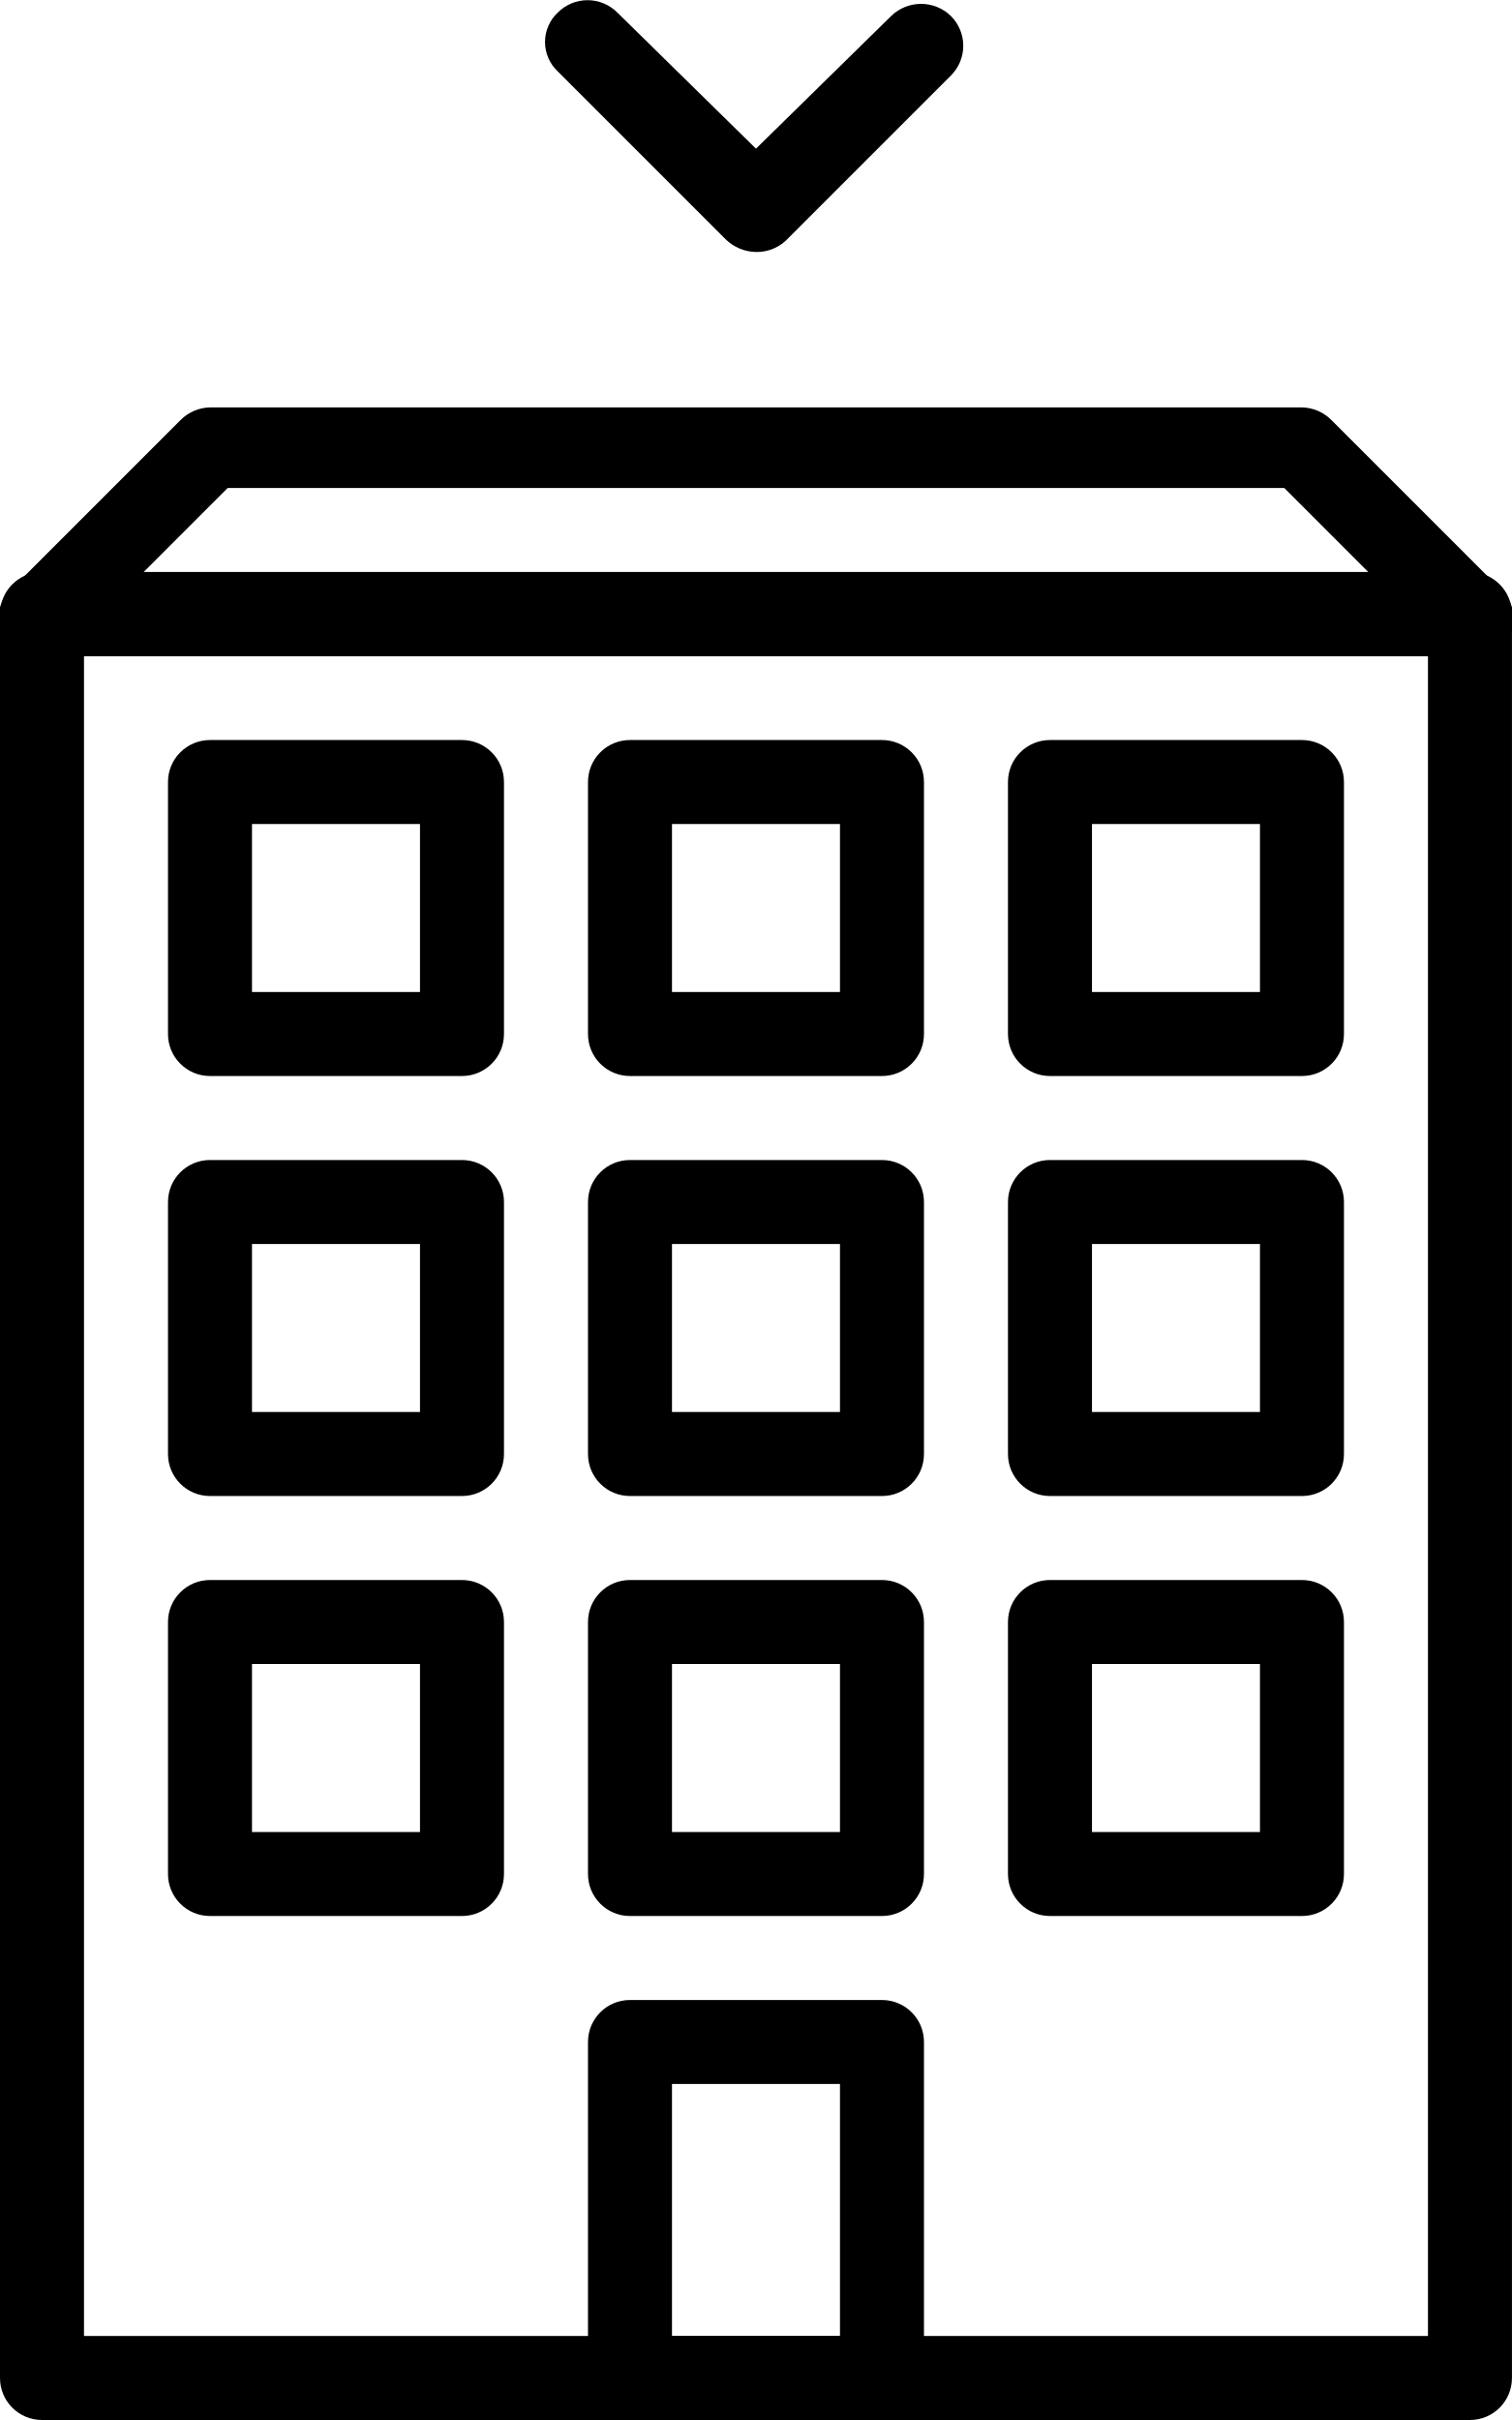
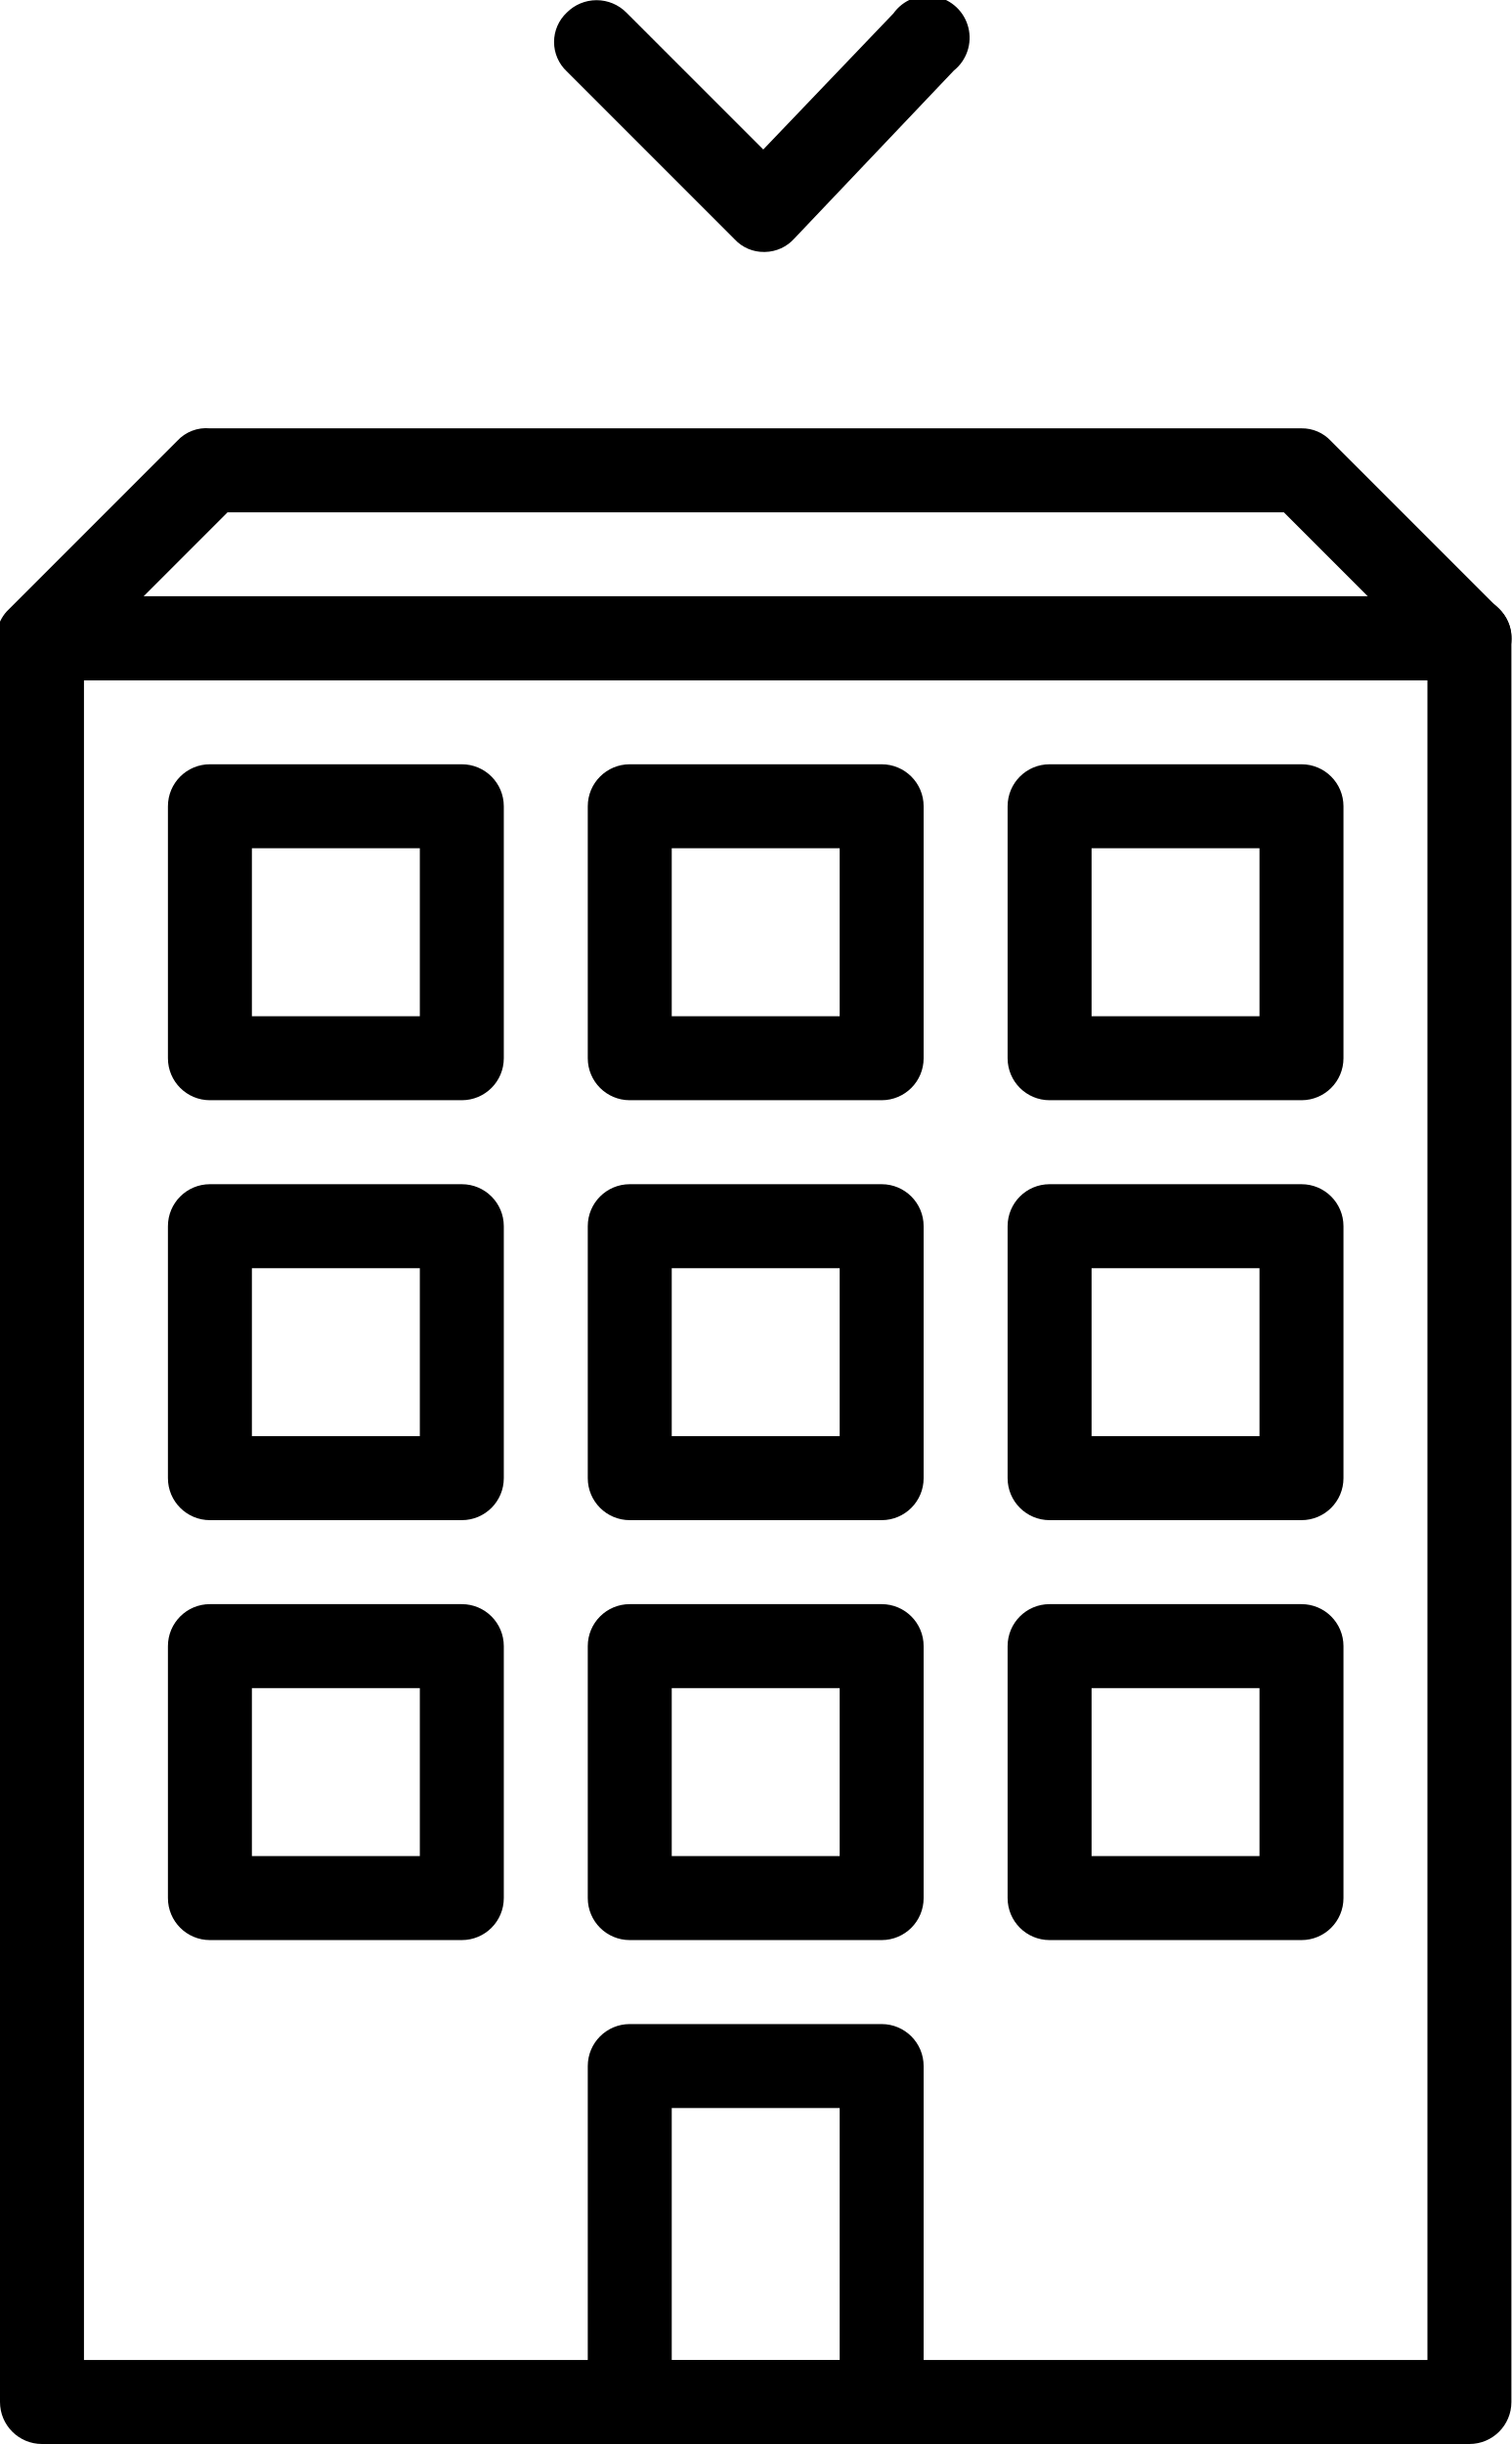
- <svg xmlns="http://www.w3.org/2000/svg" viewBox="0 0 18 28.81">
-   <path d="M17.5,28.81H.5a.5.5,0,0,1-.5-.5v-21a.5.5,0,0,1,.5-.5h17a.5.5,0,0,1,.5.5v21A.5.5,0,0,1,17.5,28.81ZM1,27.81H17v-20H1Z" />
-   <path d="M10.5,28.81h-3a.5.5,0,0,1-.5-.5v-4a.5.5,0,0,1,.5-.5h3a.5.5,0,0,1,.5.5v4A.5.5,0,0,1,10.5,28.81Zm-2.5-1h2v-3H8Z" />
-   <path d="M10.5,22.81h-3a.5.5,0,0,1-.5-.5v-3a.5.5,0,0,1,.5-.5h3a.5.5,0,0,1,.5.5v3A.5.5,0,0,1,10.5,22.81Zm-2.5-1h2v-2H8Z" />
-   <path d="M15.5,22.81h-3a.5.5,0,0,1-.5-.5v-3a.5.5,0,0,1,.5-.5h3a.5.5,0,0,1,.5.5v3A.5.5,0,0,1,15.5,22.81Zm-2.5-1h2v-2H13Z" />
-   <path d="M5.5,22.81h-3a.5.5,0,0,1-.5-.5v-3a.5.5,0,0,1,.5-.5h3a.5.5,0,0,1,.5.5v3A.5.5,0,0,1,5.5,22.81Zm-2.5-1H5v-2H3Z" />
-   <path d="M10.5,17.81h-3a.5.5,0,0,1-.5-.5v-3a.5.5,0,0,1,.5-.5h3a.5.5,0,0,1,.5.5v3A.5.5,0,0,1,10.5,17.81Zm-2.5-1h2v-2H8Z" />
-   <path d="M15.5,17.81h-3a.5.5,0,0,1-.5-.5v-3a.5.5,0,0,1,.5-.5h3a.5.5,0,0,1,.5.5v3A.5.5,0,0,1,15.5,17.81Zm-2.5-1h2v-2H13Z" />
-   <path d="M5.5,17.81h-3a.5.5,0,0,1-.5-.5v-3a.5.5,0,0,1,.5-.5h3a.5.5,0,0,1,.5.5v3A.5.5,0,0,1,5.5,17.81Zm-2.5-1H5v-2H3Z" />
-   <path d="M10.5,12.81h-3a.5.5,0,0,1-.5-.5v-3a.5.5,0,0,1,.5-.5h3a.5.5,0,0,1,.5.5v3A.5.5,0,0,1,10.5,12.81Zm-2.5-1h2v-2H8Z" />
-   <path d="M15.5,12.81h-3a.5.5,0,0,1-.5-.5v-3a.5.5,0,0,1,.5-.5h3a.5.5,0,0,1,.5.5v3A.5.5,0,0,1,15.5,12.81Zm-2.5-1h2v-2H13Z" />
-   <path d="M5.5,12.81h-3a.5.5,0,0,1-.5-.5v-3a.5.5,0,0,1,.5-.5h3a.5.5,0,0,1,.5.5v3A.5.5,0,0,1,5.5,12.81Zm-2.5-1H5v-2H3Z" />
-   <path d="M17.5,7.81H.5A.5.5,0,0,1,0,7.5.48.48,0,0,1,.15,7l2-2a.51.51,0,0,1,.35-.15h13a.51.51,0,0,1,.35.15l2,2A.48.48,0,0,1,18,7.5.5.5,0,0,1,17.5,7.81Zm-15.79-1H16.29l-1-1H2.71Z" />
-   <path d="M9,3H9a.53.53,0,0,1-.36-.15l-2-2a.48.48,0,0,1,0-.7.5.5,0,0,1,.71,0L9,1.77,10.61.19a.51.51,0,0,1,.71,0,.5.5,0,0,1,0,.71L9.39,2.83A.51.51,0,0,1,9,3Z" />
+ <svg xmlns="http://www.w3.org/2000/svg" viewBox="0 0 18 29.1">
+   <path d="M17.5,29.1H.5a.5.5,0,0,1-.5-.5V7.6a.5.5,0,0,1,.5-.5h17a.5.5,0,0,1,.5.5v21A.5.5,0,0,1,17.5,29.1ZM1,28.1H17V8.1H1Z" />
+   <path d="M10.5,29.1h-3a.5.5,0,0,1-.5-.5v-4a.5.5,0,0,1,.5-.5h3a.5.5,0,0,1,.5.5v4A.5.5,0,0,1,10.5,29.1ZM8,28.1h2v-3H8Z" />
+   <path d="M10.5,23.1h-3a.5.5,0,0,1-.5-.5v-3a.5.5,0,0,1,.5-.5h3a.5.5,0,0,1,.5.5v3A.5.5,0,0,1,10.5,23.1ZM8,22.1h2v-2H8Z" />
+   <path d="M15.5,23.1h-3a.5.5,0,0,1-.5-.5v-3a.5.5,0,0,1,.5-.5h3a.5.5,0,0,1,.5.5v3A.5.5,0,0,1,15.5,23.1Zm-2.5-1h2v-2H13Z" />
+   <path d="M5.5,23.1h-3a.5.5,0,0,1-.5-.5v-3a.5.5,0,0,1,.5-.5h3a.5.5,0,0,1,.5.5v3A.5.5,0,0,1,5.5,23.1ZM3,22.1H5v-2H3Z" />
+   <path d="M10.5,18.1h-3a.5.5,0,0,1-.5-.5v-3a.5.5,0,0,1,.5-.5h3a.5.5,0,0,1,.5.5v3A.5.5,0,0,1,10.5,18.1ZM8,17.1h2v-2H8Z" />
+   <path d="M15.5,18.1h-3a.5.5,0,0,1-.5-.5v-3a.5.5,0,0,1,.5-.5h3a.5.5,0,0,1,.5.5v3A.5.5,0,0,1,15.5,18.1Zm-2.5-1h2v-2H13Z" />
+   <path d="M5.5,18.1h-3a.5.5,0,0,1-.5-.5v-3a.5.5,0,0,1,.5-.5h3a.5.5,0,0,1,.5.5v3A.5.5,0,0,1,5.5,18.1ZM3,17.1H5v-2H3Z" />
+   <path d="M10.5,13.1h-3a.5.5,0,0,1-.5-.5v-3a.5.5,0,0,1,.5-.5h3a.5.5,0,0,1,.5.5v3A.5.5,0,0,1,10.5,13.1ZM8,12.1h2v-2H8Z" />
+   <path d="M15.5,13.1h-3a.5.5,0,0,1-.5-.5v-3a.5.5,0,0,1,.5-.5h3a.5.5,0,0,1,.5.5v3A.5.5,0,0,1,15.5,13.1Zm-2.5-1h2v-2H13Z" />
+   <path d="M5.5,13.1h-3a.5.5,0,0,1-.5-.5v-3a.5.5,0,0,1,.5-.5h3a.5.5,0,0,1,.5.5v3A.5.5,0,0,1,5.5,13.1ZM3,12.1H5v-2H3Z" />
+   <path d="M17.5,8.1H.5A.5.5,0,0,1,0,7.79a.47.47,0,0,1,.11-.54l2-2A.47.47,0,0,1,2.5,5.1h13a.47.47,0,0,1,.35.15l2,2a.47.47,0,0,1,.11.54A.5.5,0,0,1,17.5,8.1ZM1.71,7.1H16.29l-1-1H2.71Z" />
+   <path d="M9.1,3a.47.47,0,0,1-.35-.15l-2-2a.48.48,0,0,1,0-.7.5.5,0,0,1,.71,0L9.09,1.78,10.64.16a.5.5,0,1,1,.72.68l-1.9,2A.48.48,0,0,1,9.11,3Z" />
</svg>
